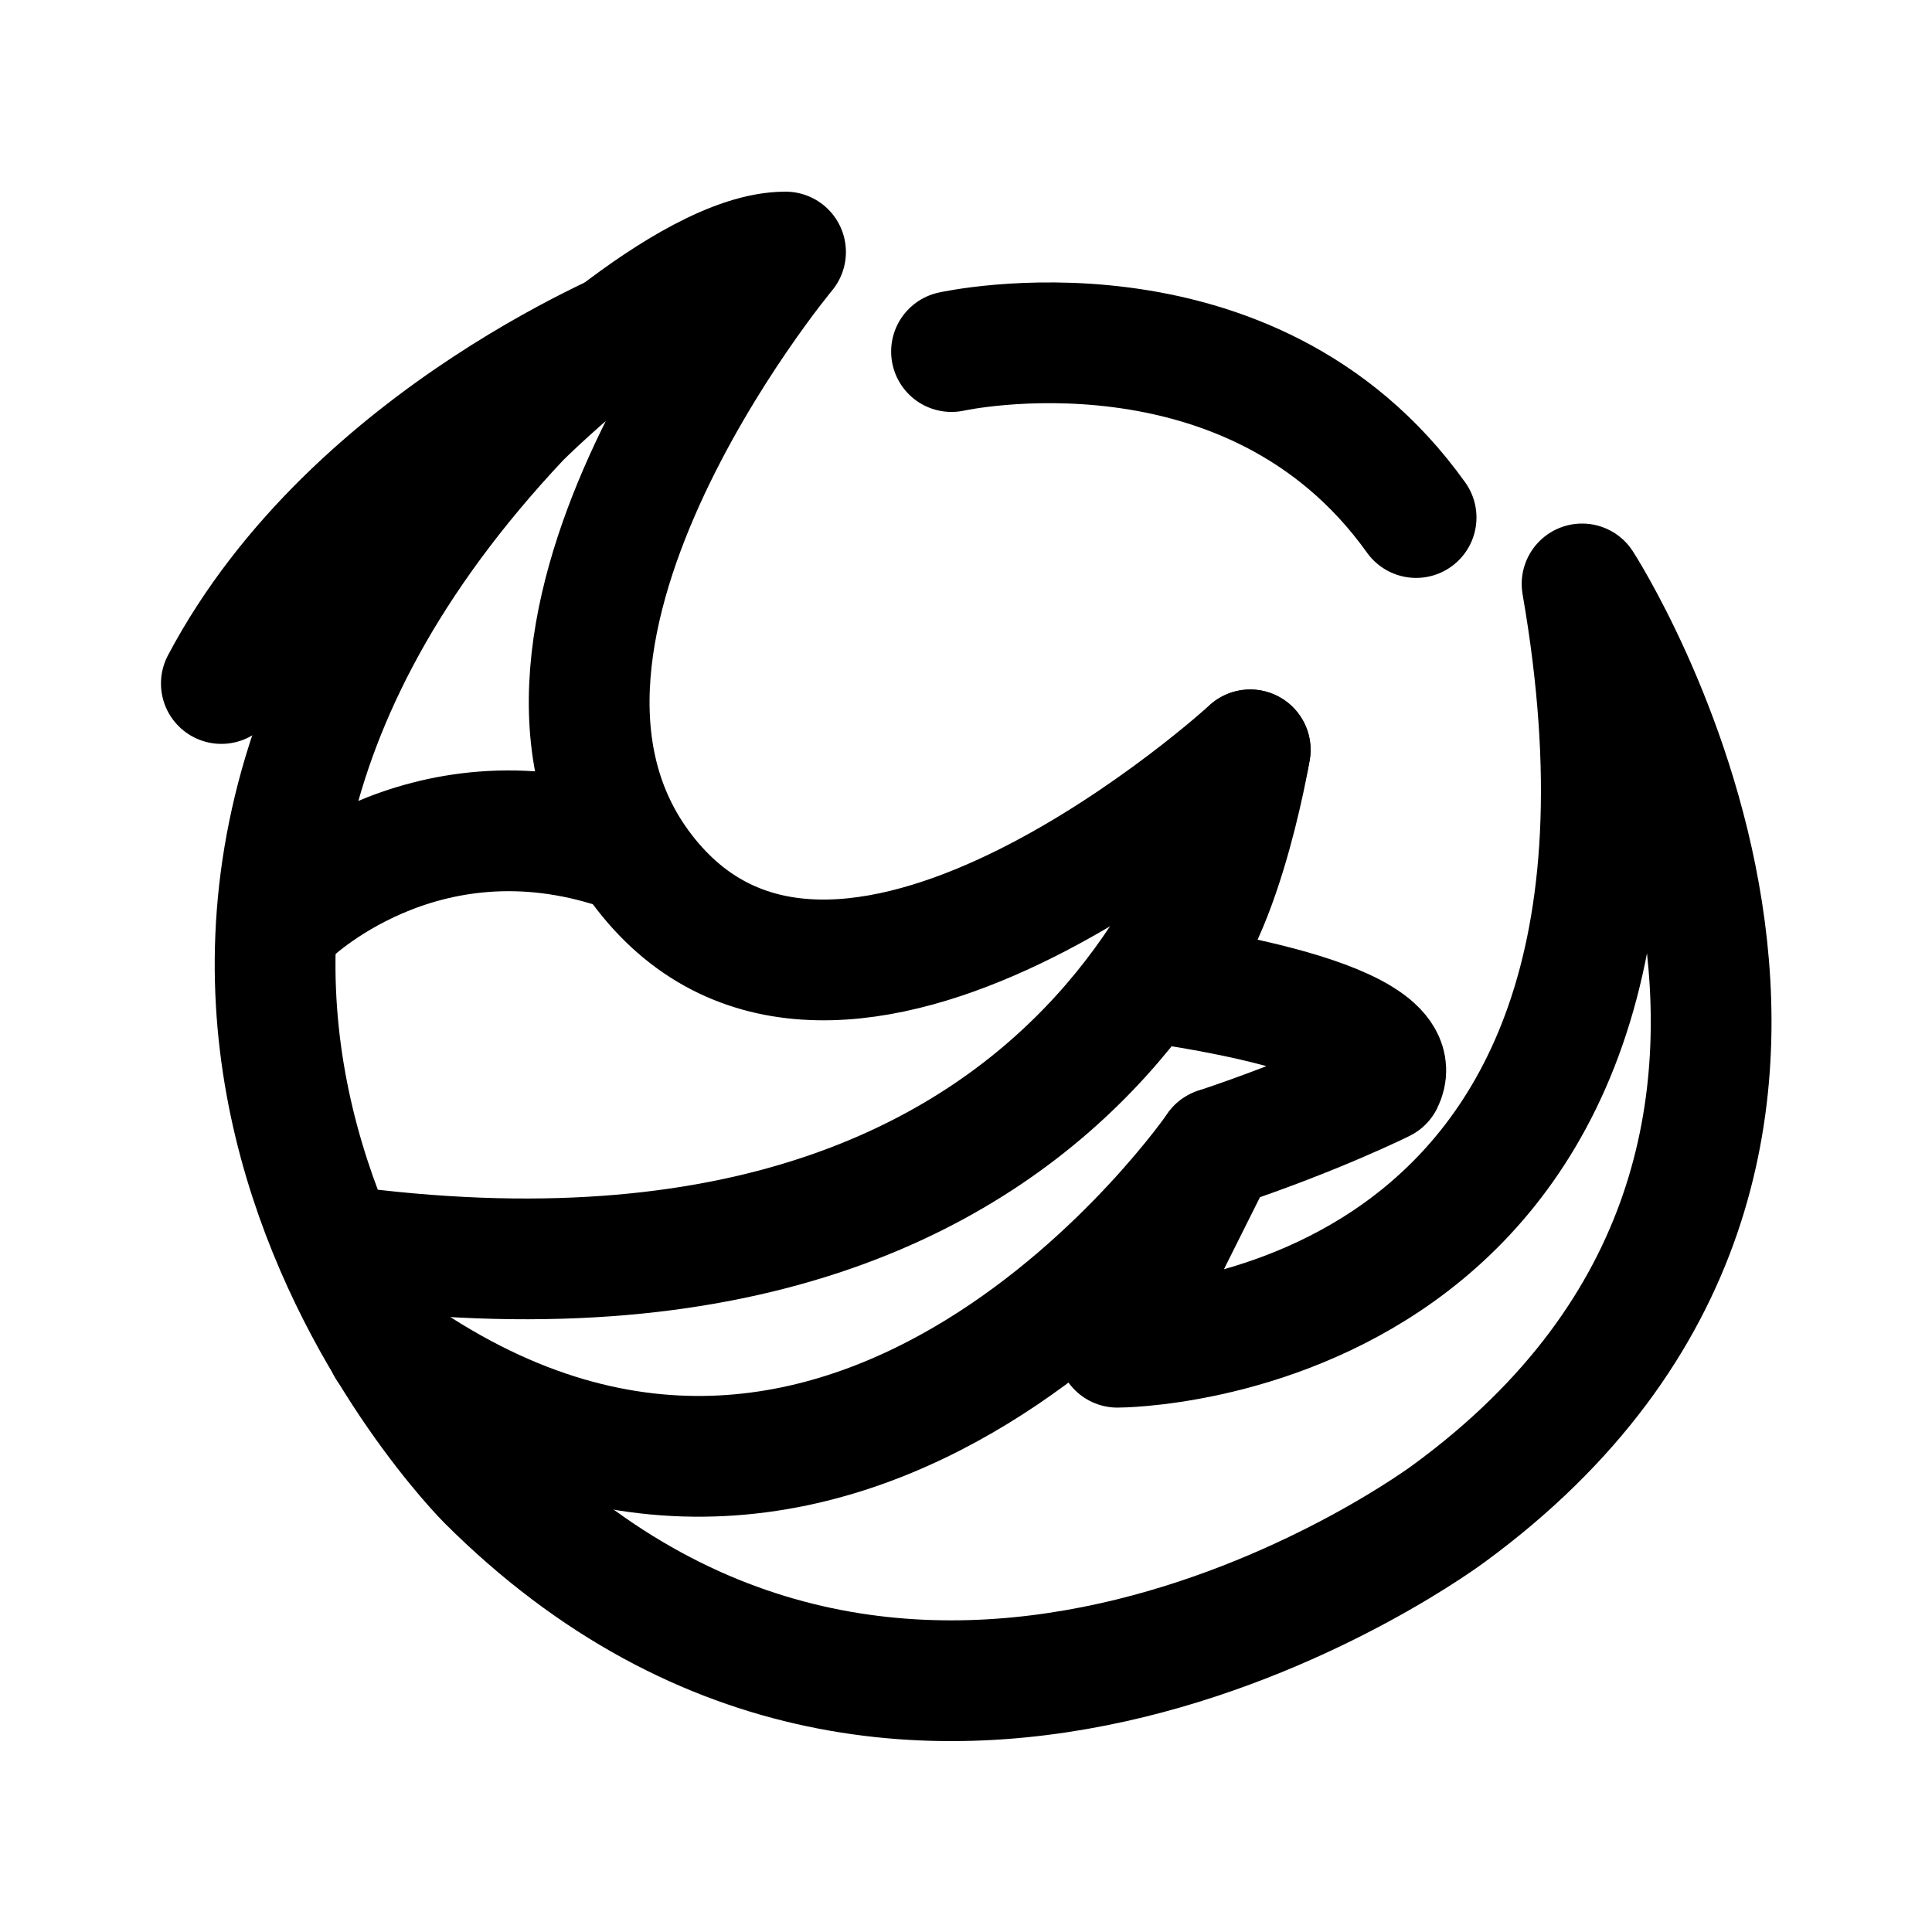
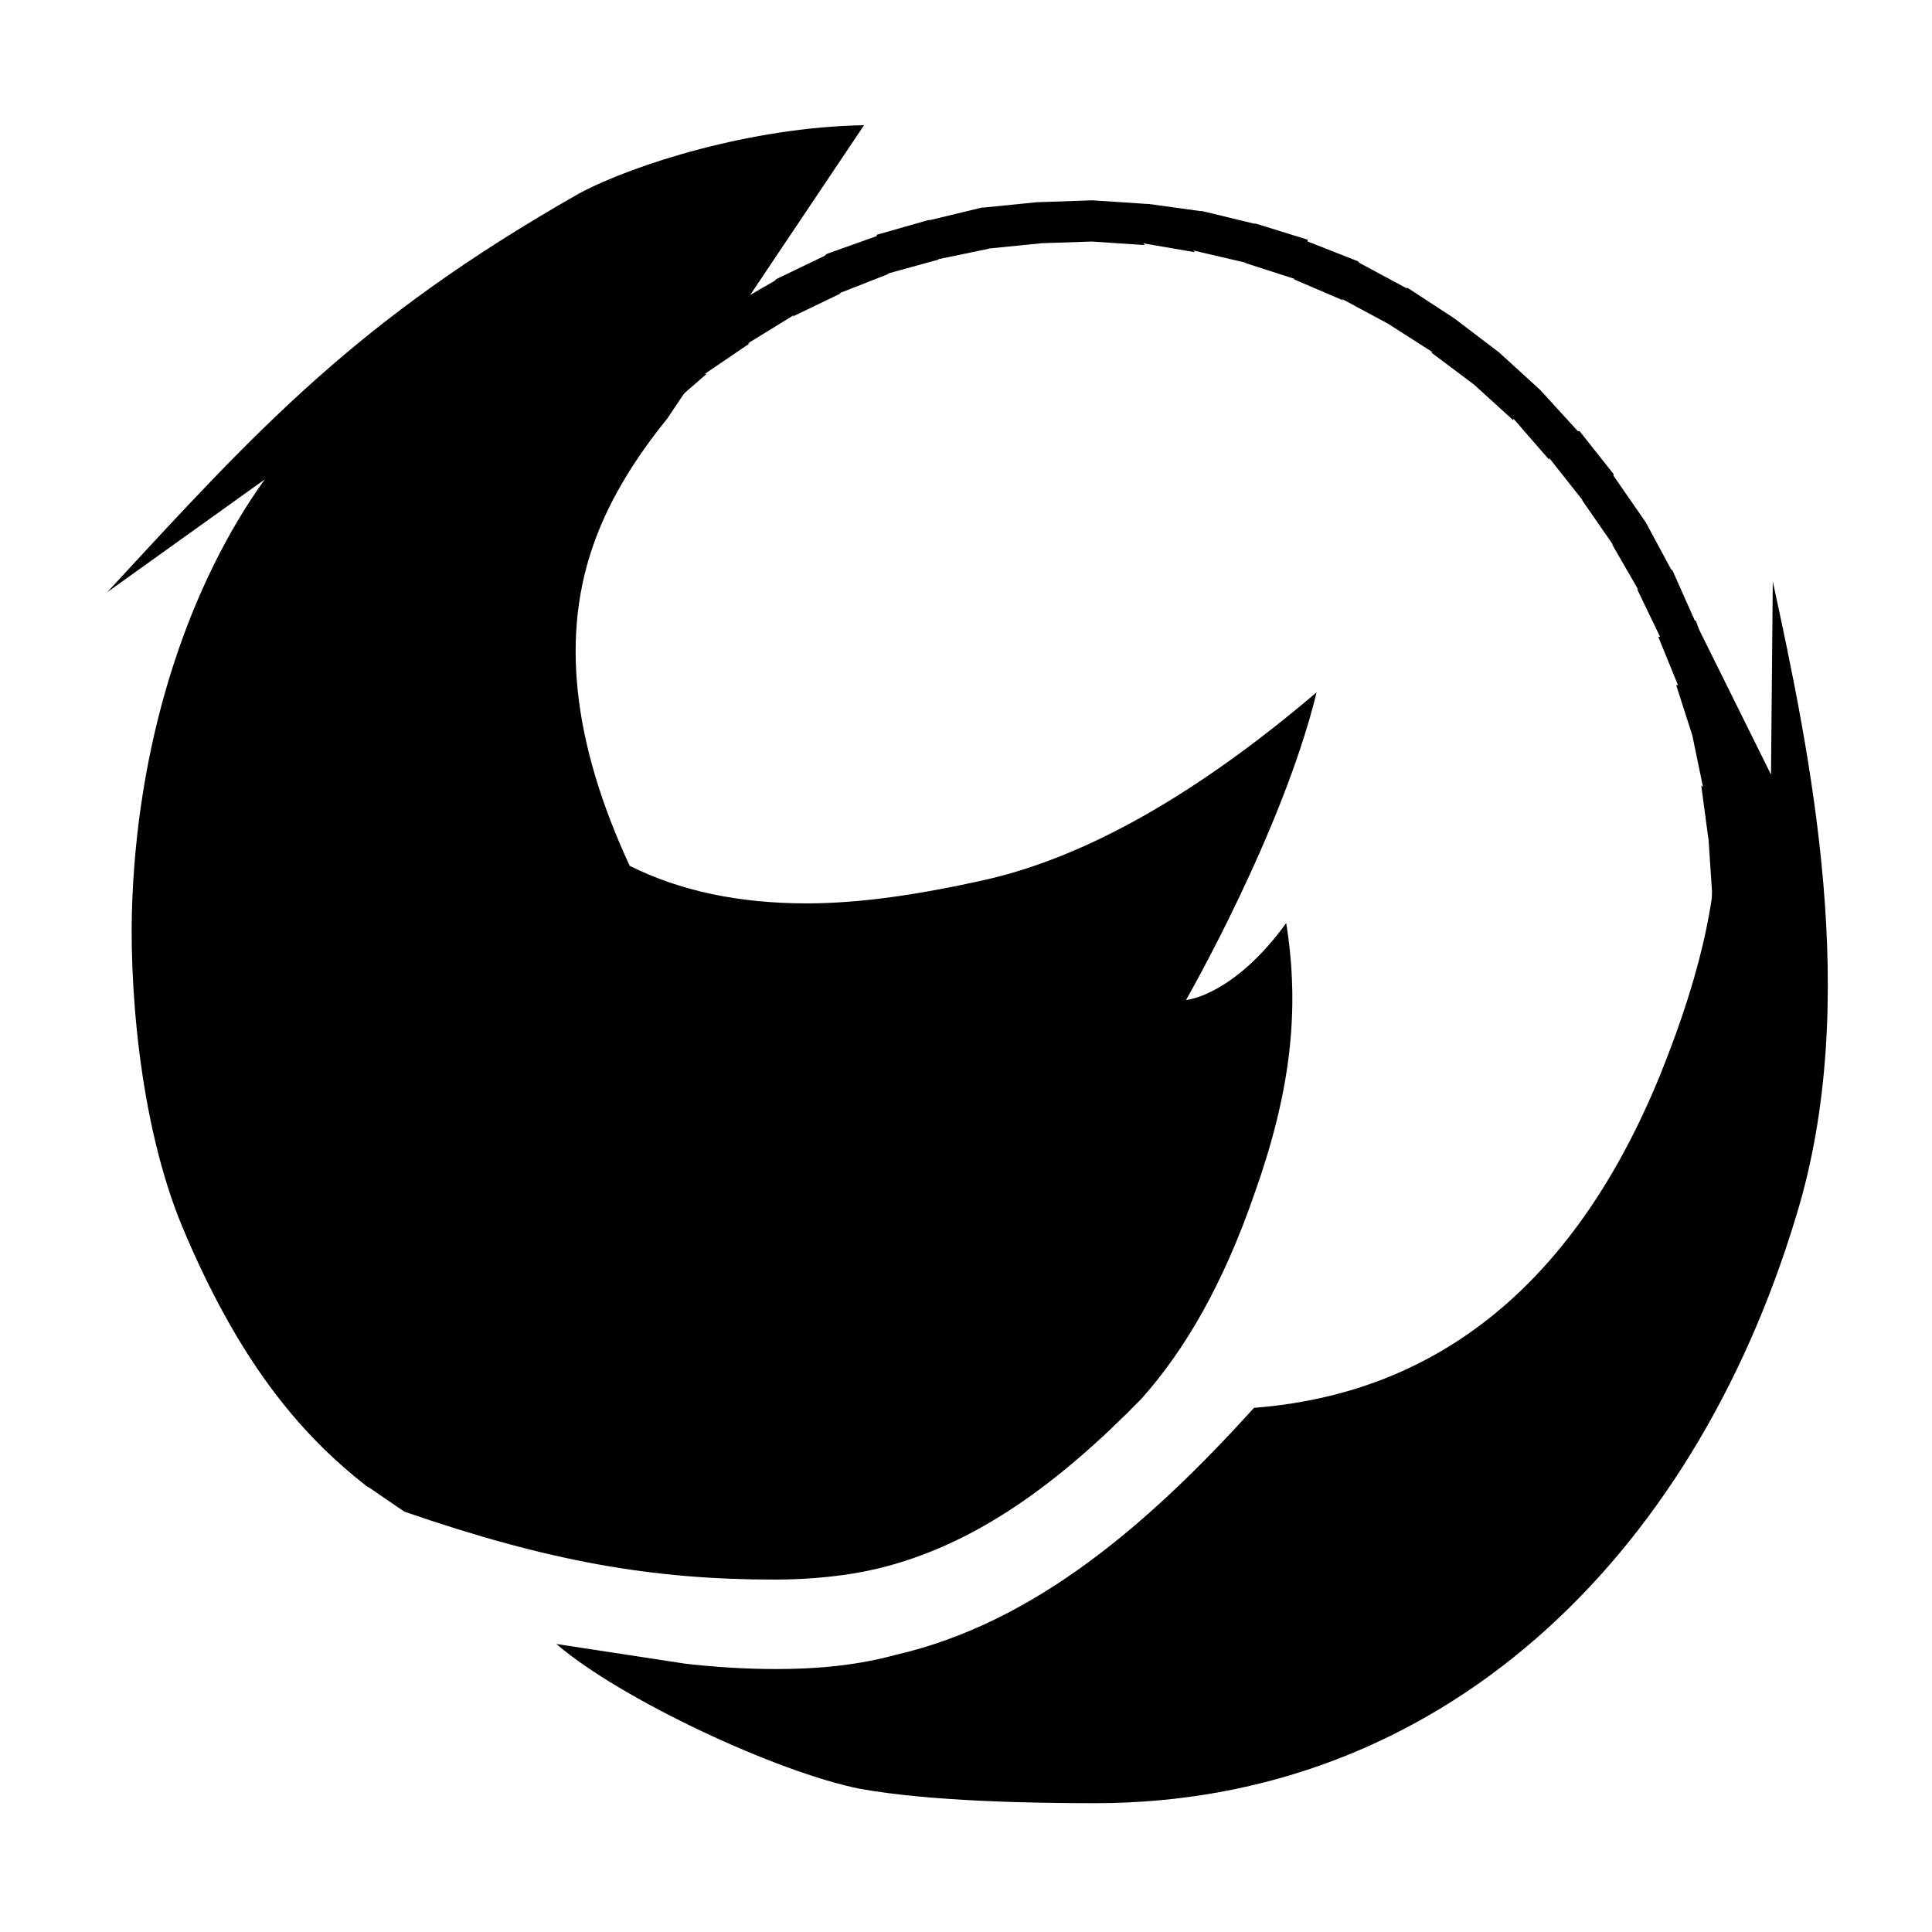
- <svg xmlns="http://www.w3.org/2000/svg" width="192" height="192" viewBox="0 0 50.8 50.8">
-   <g fill="none" stroke="#000" stroke-linecap="round" stroke-linejoin="round" stroke-width="3.175">
-     <path d="M20.655 6.627s-8.726 10.472-3.49 16.58 15.708-3.49 15.708-3.49-.873 5.235-2.618 6.108c0 0 6.981.872 6.108 2.618 0 0-1.745.872-4.363 1.745l-2.618 5.236s15.708 0 12.217-20.07c0 0 9.599 14.834-3.49 24.433 0 0-13.963 10.472-25.308-.872 0 0-13.09-13.09.873-27.925 0 0 4.363-4.363 6.98-4.363z" />
-     <path d="M17.165 8.372S9.31 11.38 5.82 17.972m27.053 1.745s-2.618 15.708-23.561 13.09M7.566 24.08s3.49-3.491 8.726-1.746" />
-     <path d="M32 30.188s-9.6 13.962-21.817 5.236m14.836-26.18s7.854-1.745 12.216 4.364" />
-   </g>
+ <svg xmlns="http://www.w3.org/2000/svg" version="1.2" viewBox="0 0 108 108" width="24" height="24">
+   <style>
+ 		.s0 { fill: #000000 } 
+ 	</style>
+   <path id="path_1" class="s0" d="m31.6 25.8l2-2.4q0 0 0.1 0l2.1-2.2q0 0 0.1-0.1l2.3-2 2.5-1.8q0 0 0-0.1l2.6-1.5q0.1-0.1 0.1-0.1l2.7-1.3q0 0 0.1-0.1l2.8-1q0-0.1 0.1-0.1l2.8-0.8q0.1 0 0.1 0l2.9-0.7q0.1 0 0.1 0l3-0.3q0 0 0.1 0l2.9-0.1q0.1 0 0.1 0l3 0.2q0 0 0.1 0l2.9 0.4q0.1 0 0.1 0l2.9 0.7q0.1 0 0.1 0l2.9 0.9q0 0.1 0 0.1l2.8 1.1q0 0 0.1 0.1l2.6 1.4q0.1 0 0.1 0l2.6 1.7 2.5 1.9 2.3 2.1 2.1 2.3q0 0 0.1 0l1.9 2.4q0 0.1 0 0.1l1.8 2.6 1.4 2.6q0.1 0.1 0.1 0.1l1.2 2.7q0 0.1 0.1 0.1l1 2.8q0 0 0 0.1l0.9 2.9q0 0 0 0.1l0.6 2.9q0 0 0 0.1l0.4 2.9q0 0.1 0 0.1l0.2 3q0 0.1 0 0.1l-0.1 3q0 0.1 0 0.1l-0.2 3q0 0-0.1 0.1l-0.5 2.9q0 0.1 0 0.1l-0.7 2.9q0 0 0 0.1l-0.9 2.8q-0.1 0.1-0.1 0.1l-1.1 2.8q0 0 0 0.1l-1.4 2.6q0 0.1 0 0.1l-1.6 2.5q0 0.1 0 0.1l-1.7 2.4q-0.1 0-0.1 0.1l-1.9 2.2c-0.4 0.5-1.1 0.5-1.5 0.1-0.5-0.4-0.5-1.1-0.1-1.6l1.9-2.3-0.1 0.1 1.8-2.4-0.1 0.1 1.5-2.5 1.3-2.6v0.1l1.1-2.8v0.1l0.9-2.8v0.1l0.7-2.9 0.5-2.9v0.1l0.3-3v0.1-3 0.1l-0.2-3v0.1l-0.4-3 0.1 0.1-0.6-2.9-0.9-2.8h0.1l-1.1-2.7h0.1l-1.3-2.7 0.1 0.1-1.5-2.6 0.1 0.1-1.8-2.6 0.1 0.1-1.9-2.4v0.1l-2-2.3v0.1l-2.2-2-2.4-1.8h0.1l-2.5-1.6-2.6-1.4 0.1 0.1-2.8-1.2h0.1l-2.8-0.9h0.1l-3-0.7 0.1 0.1-2.9-0.5 0.1 0.1-3-0.2h0.1l-3 0.1h0.1l-3 0.3h0.1l-2.9 0.6h0.1l-2.9 0.8h0.1l-2.8 1.1h0.1l-2.7 1.3 0.1-0.1-2.6 1.6h0.1l-2.5 1.7h0.1l-2.3 2 0.1-0.1-2.2 2.2 0.1-0.1-1.9 2.4c-0.4 0.5-1.1 0.5-1.6 0.1-0.4-0.4-0.5-1.2-0.1-1.6z" />
+   <path id="path_3" class="s0" d="m48.3 7c-6.3 0.1-12.9 2.2-15.9 3.8-12.5 7.1-18 13.2-26.4 22.3l8.8-6.3c-4.1 5.7-7 14-7.4 23.4-0.2 4.4 0.3 12.4 2.8 18.4 3.1 7.4 6.5 11.5 10.2 14.4q0.1 0.1 0.3 0.2l1.9 1.3c8.1 2.8 13.9 3.8 20.7 3.8 2 0 4-0.2 5.7-0.6 5.5-1.3 10.2-4.8 14.8-9.5 2.5-2.8 4.6-6.5 6.3-11.4 2-5.6 2.6-10.2 1.8-15.2-2.9 4-5.5 4.3-5.6 4.3 0 0 5.4-9.4 7.3-17.2q-10.1 8.6-18.6 10.5c-3.6 0.8-6.9 1.3-9.9 1.3q-5.7 0-9.9-2.1c-3.2-6.9-3.9-13-1.9-18.3 0.9-2.4 2.3-4.6 4-6.7zm44.7 24.2c3.2 10.9 4.8 16.5-0.2 28.9-5.8 14.2-15 18-22.7 18.6-5.8 6.4-12.2 12-20 13.8-2.2 0.6-4.4 0.8-6.7 0.8q-2.5 0-5.1-0.3l-7.2-1.1c3.6 3.1 12.4 7.2 17 8.1 3.9 0.7 9.6 0.8 13.1 0.8 19.3 0 33.4-13.6 39.2-32.8 3.7-12 0.8-25.8-1.3-35.5l-0.1 10.8z" />
</svg>
